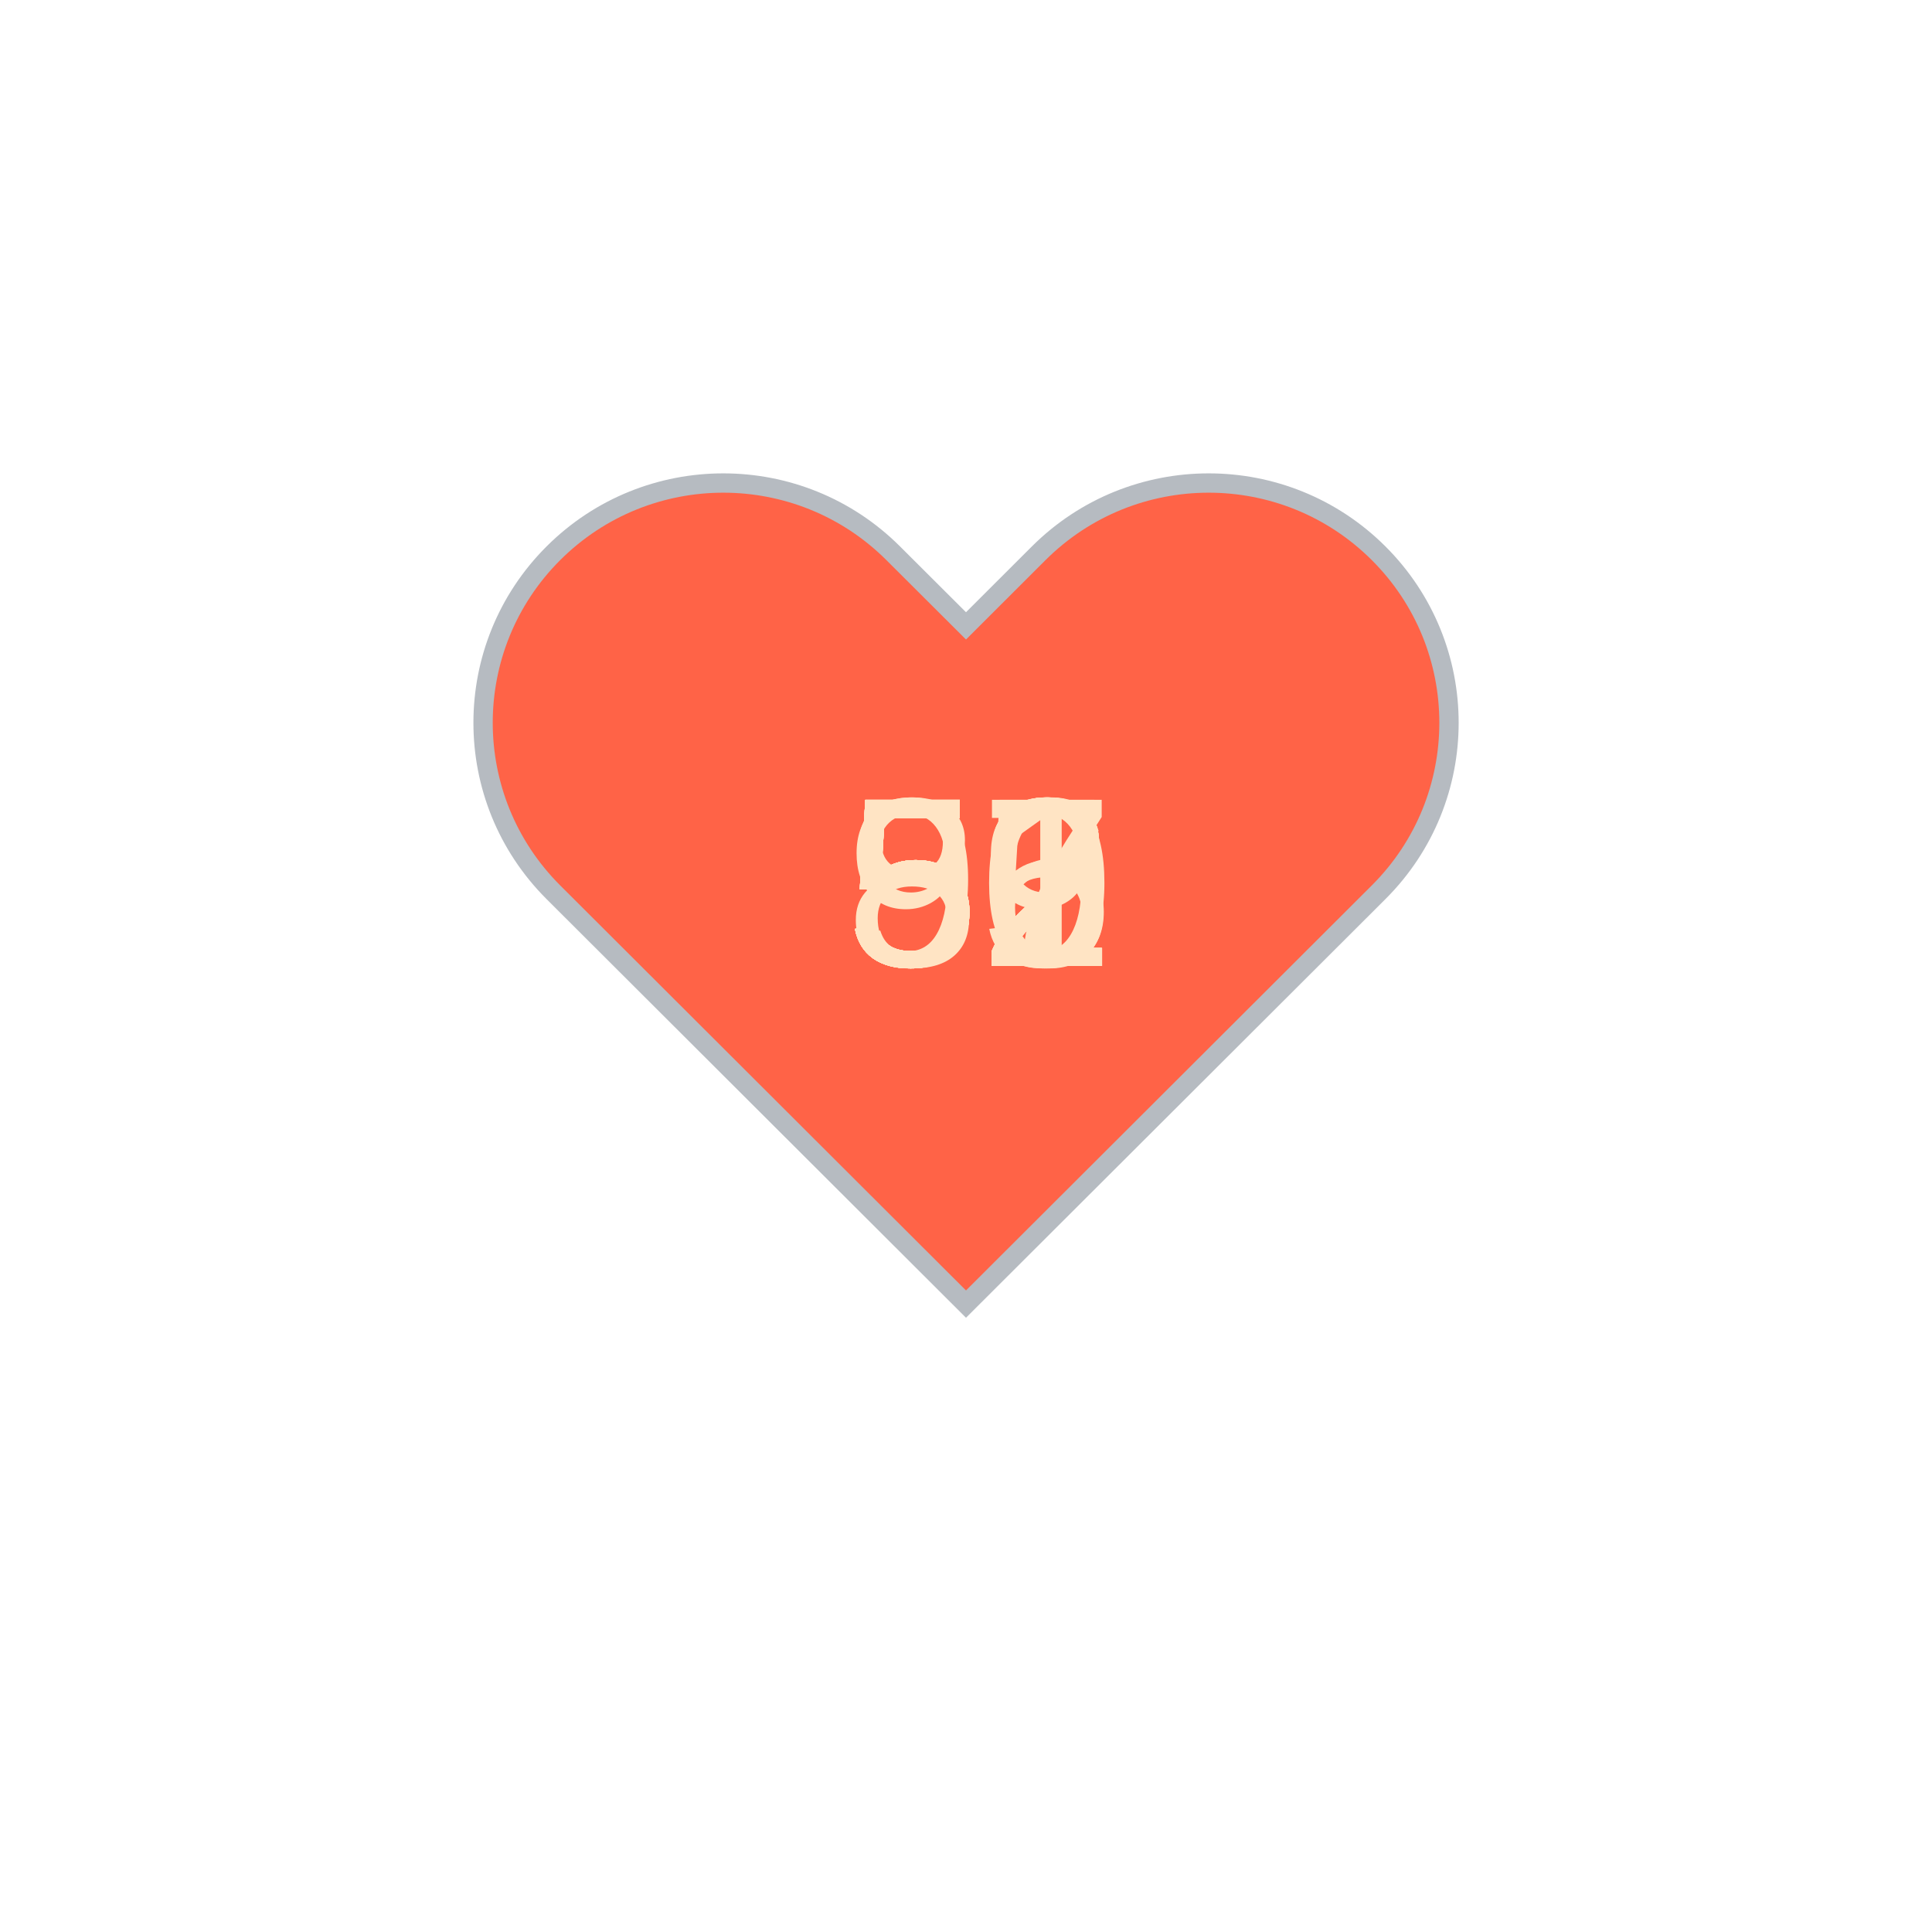
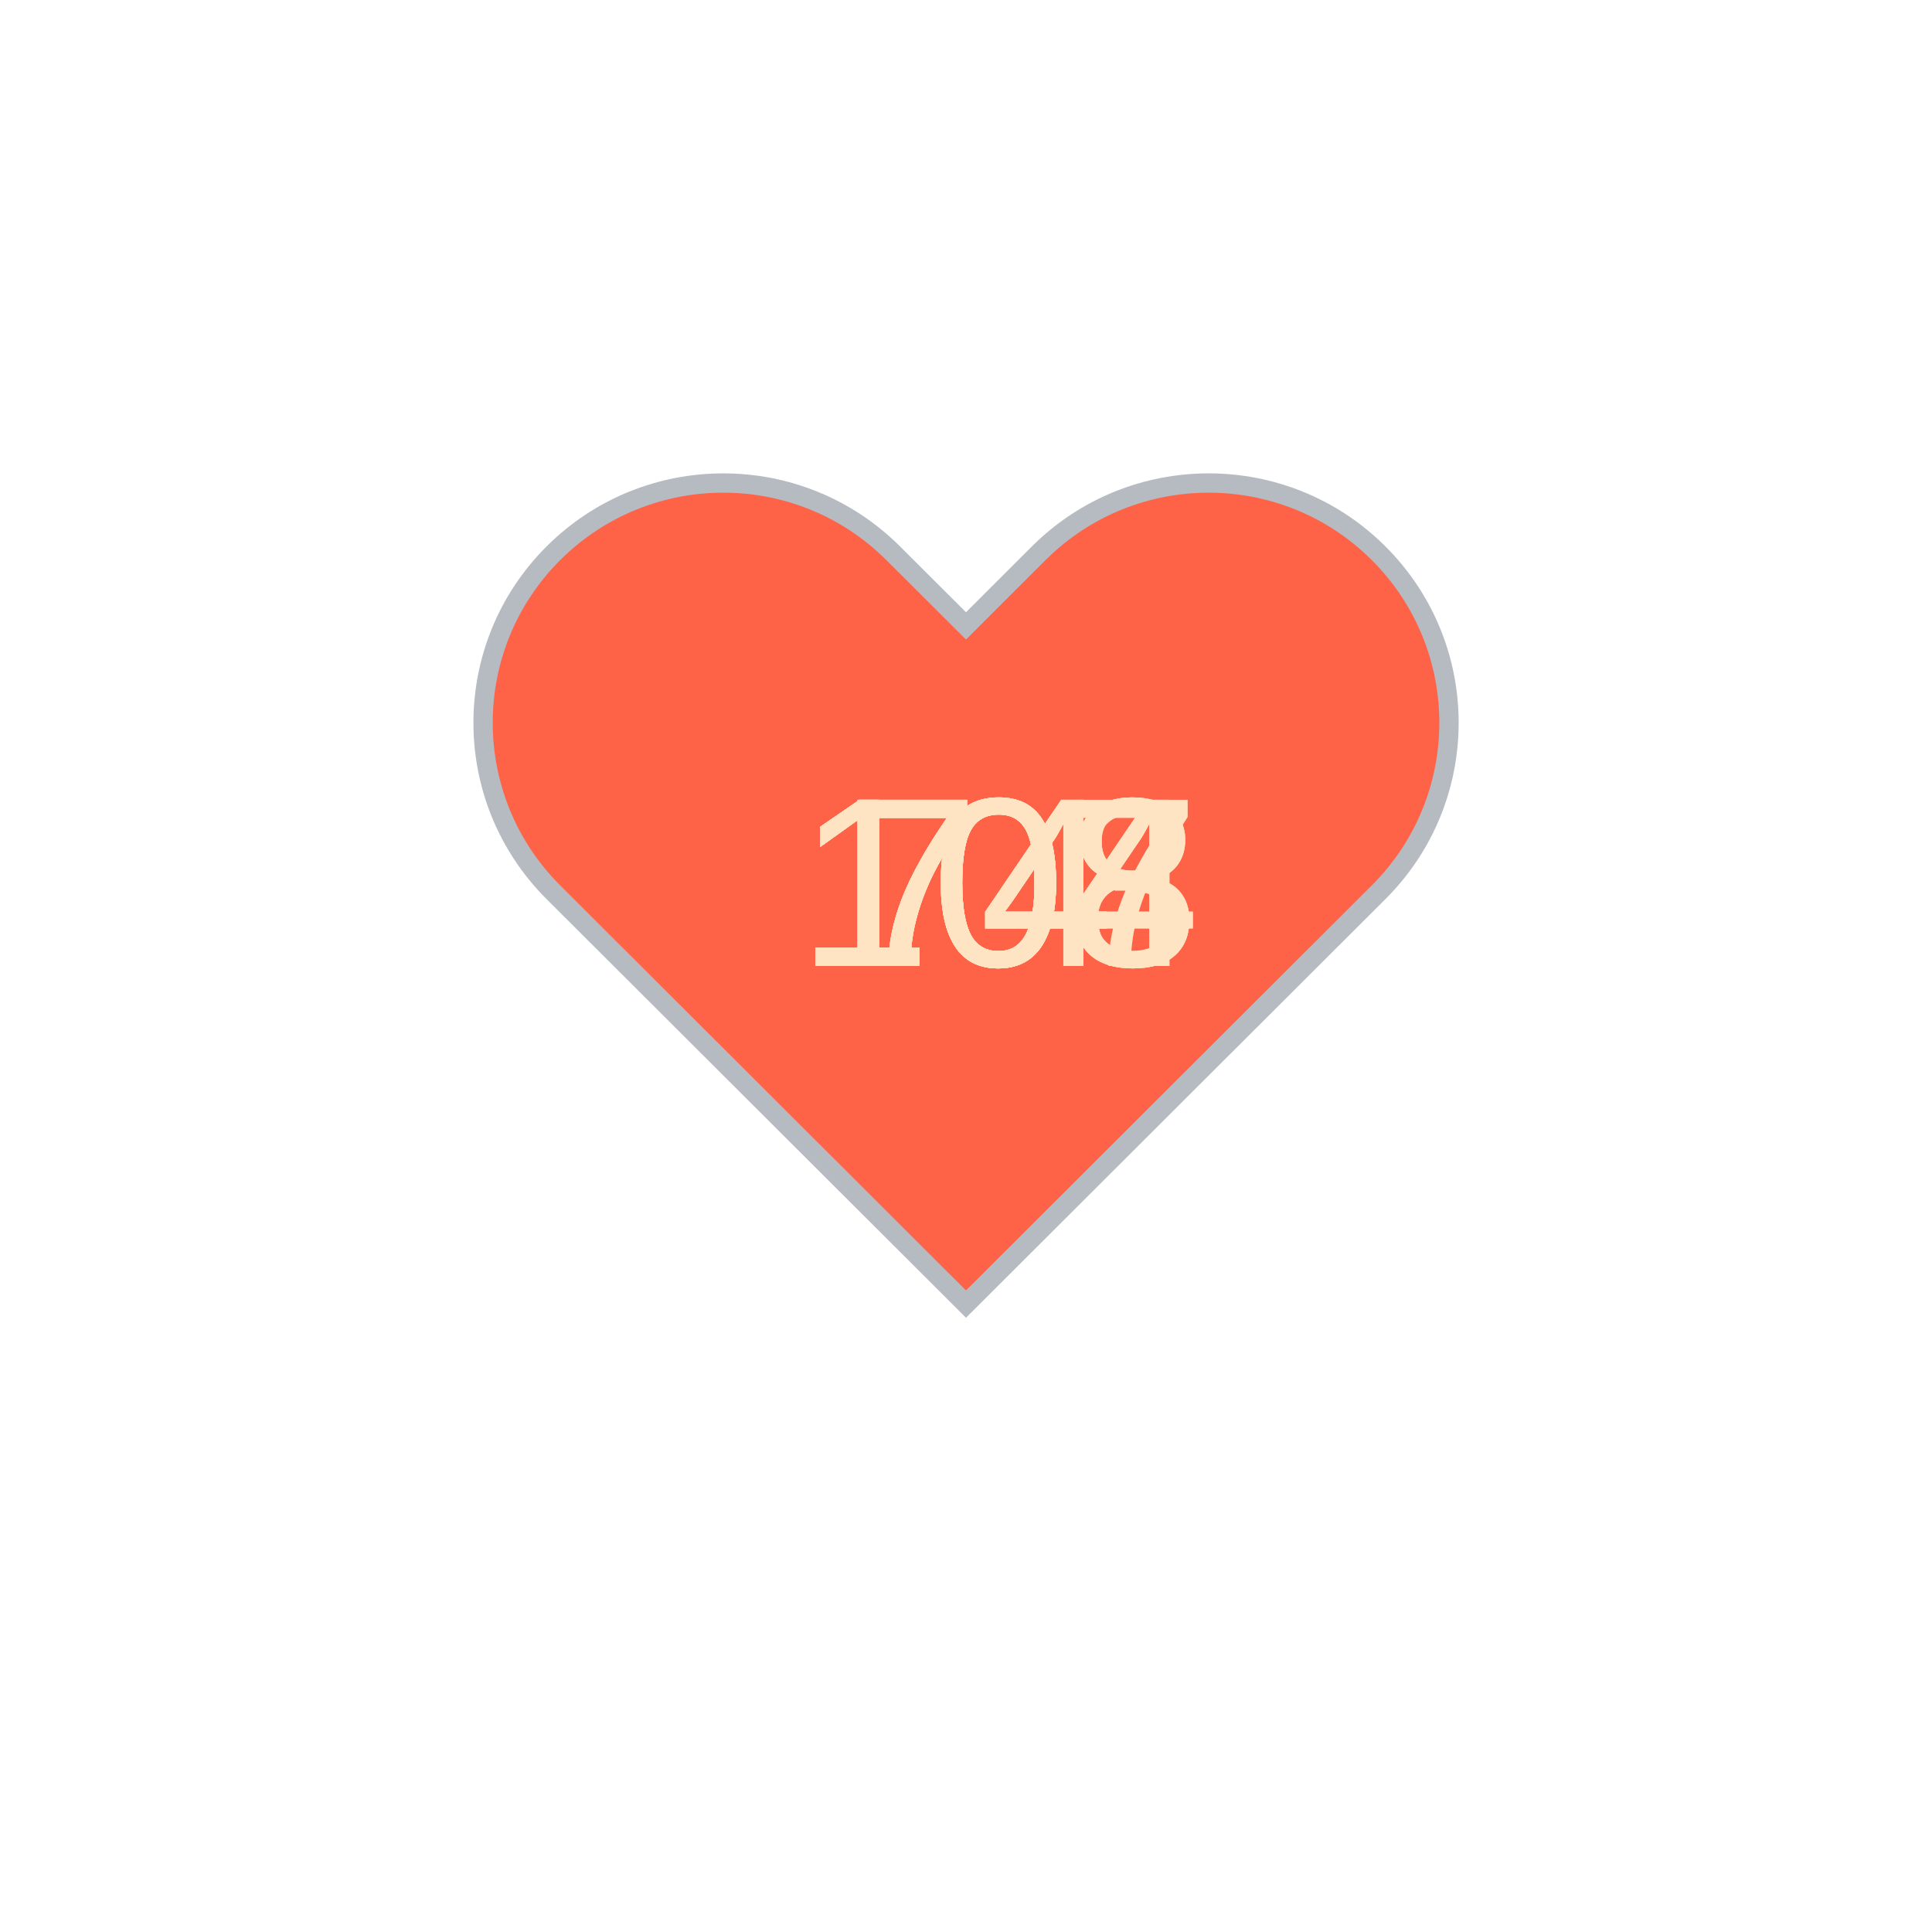
<svg xmlns="http://www.w3.org/2000/svg" baseProfile="full" height="150" version="1.1" viewBox="0,0,200,200" width="150">
  <defs />
  <g transform="translate(100 100)">
    <path d="M92.71,7.27L92.71,7.27c-9.71-9.69-25.46-9.69-35.18,0L50,14.79l-7.54-7.52C32.75-2.42,17-2.42,7.29,7.27v0 c-9.71,9.69-9.71,25.41,0,35.1L50,85l42.71-42.63C102.43,32.68,102.43,16.96,92.71,7.27z" fill="tomato" stroke="#B6BBC1" stroke-width="2" transform="translate(-50 -50)" />
    <animateTransform additive="sum" attributeName="transform" dur="1.2s" repeatCount="indefinite" type="scale" values="1; 1.5; 1.25; 1.5; 1.5; 1;" />
-     <text fill="bisque" style="font-size:25px; font-family:Arial" transform="translate(-12.5 0)">52<animate attributeName="visibility" dur="12.0s" keyTimes="0;0.1;0.2;0.3;0.4;0.5;0.6;0.7;0.8;0.9;1.0" repeatCount="indefinite" values="visible;hidden;hidden;hidden;hidden;hidden;hidden;hidden;hidden;hidden;hidden" />
+     <text fill="bisque" style="font-size:25px; font-family:Arial" transform="translate(-17.5 0)">108<animate attributeName="visibility" dur="12.0s" keyTimes="0;0.1;0.2;0.3;0.4;0.5;0.6;0.7;0.8;0.9;1.0" repeatCount="indefinite" values="visible;hidden;hidden;hidden;hidden;hidden;hidden;hidden;hidden;hidden;hidden" />
    </text>
-     <text fill="bisque" style="font-size:25px; font-family:Arial" transform="translate(-12.5 0)">52<animate attributeName="visibility" dur="12.0s" keyTimes="0;0.1;0.2;0.3;0.4;0.5;0.6;0.7;0.8;0.9;1.0" repeatCount="indefinite" values="hidden;visible;hidden;hidden;hidden;hidden;hidden;hidden;hidden;hidden;hidden" />
+     <text fill="bisque" style="font-size:25px; font-family:Arial" transform="translate(-17.5 0)">104<animate attributeName="visibility" dur="12.0s" keyTimes="0;0.1;0.2;0.3;0.4;0.5;0.6;0.7;0.8;0.9;1.0" repeatCount="indefinite" values="hidden;visible;hidden;hidden;hidden;hidden;hidden;hidden;hidden;hidden;hidden" />
    </text>
-     <text fill="bisque" style="font-size:25px; font-family:Arial" transform="translate(-12.5 0)">56<animate attributeName="visibility" dur="12.0s" keyTimes="0;0.1;0.2;0.3;0.4;0.5;0.6;0.7;0.8;0.9;1.0" repeatCount="indefinite" values="hidden;hidden;visible;hidden;hidden;hidden;hidden;hidden;hidden;hidden;hidden" />
+     <text fill="bisque" style="font-size:25px; font-family:Arial" transform="translate(-17.5 0)">104<animate attributeName="visibility" dur="12.0s" keyTimes="0;0.1;0.2;0.3;0.4;0.5;0.6;0.7;0.8;0.9;1.0" repeatCount="indefinite" values="hidden;hidden;visible;hidden;hidden;hidden;hidden;hidden;hidden;hidden;hidden" />
    </text>
-     <text fill="bisque" style="font-size:25px; font-family:Arial" transform="translate(-12.5 0)">55<animate attributeName="visibility" dur="12.0s" keyTimes="0;0.1;0.2;0.3;0.4;0.5;0.6;0.7;0.8;0.9;1.0" repeatCount="indefinite" values="hidden;hidden;hidden;visible;hidden;hidden;hidden;hidden;hidden;hidden;hidden" />
+     <text fill="bisque" style="font-size:25px; font-family:Arial" transform="translate(-17.5 0)">103<animate attributeName="visibility" dur="12.0s" keyTimes="0;0.1;0.2;0.3;0.4;0.5;0.6;0.7;0.8;0.9;1.0" repeatCount="indefinite" values="hidden;hidden;hidden;visible;hidden;hidden;hidden;hidden;hidden;hidden;hidden" />
    </text>
-     <text fill="bisque" style="font-size:25px; font-family:Arial" transform="translate(-12.5 0)">50<animate attributeName="visibility" dur="12.0s" keyTimes="0;0.1;0.2;0.3;0.4;0.5;0.6;0.7;0.8;0.9;1.0" repeatCount="indefinite" values="hidden;hidden;hidden;hidden;visible;hidden;hidden;hidden;hidden;hidden;hidden" />
+     <text fill="bisque" style="font-size:25px; font-family:Arial" transform="translate(-17.5 0)">107<animate attributeName="visibility" dur="12.0s" keyTimes="0;0.1;0.2;0.3;0.4;0.5;0.6;0.7;0.8;0.9;1.0" repeatCount="indefinite" values="hidden;hidden;hidden;hidden;visible;hidden;hidden;hidden;hidden;hidden;hidden" />
    </text>
-     <text fill="bisque" style="font-size:25px; font-family:Arial" transform="translate(-12.5 0)">52<animate attributeName="visibility" dur="12.0s" keyTimes="0;0.1;0.2;0.3;0.4;0.5;0.6;0.7;0.8;0.9;1.0" repeatCount="indefinite" values="hidden;hidden;hidden;hidden;hidden;visible;hidden;hidden;hidden;hidden;hidden" />
+     <text fill="bisque" style="font-size:25px; font-family:Arial" transform="translate(-17.5 0)">108<animate attributeName="visibility" dur="12.0s" keyTimes="0;0.1;0.2;0.3;0.4;0.5;0.6;0.7;0.8;0.9;1.0" repeatCount="indefinite" values="hidden;hidden;hidden;hidden;hidden;visible;hidden;hidden;hidden;hidden;hidden" />
    </text>
-     <text fill="bisque" style="font-size:25px; font-family:Arial" transform="translate(-12.5 0)">52<animate attributeName="visibility" dur="12.0s" keyTimes="0;0.1;0.2;0.3;0.4;0.5;0.6;0.7;0.8;0.9;1.0" repeatCount="indefinite" values="hidden;hidden;hidden;hidden;hidden;hidden;visible;hidden;hidden;hidden;hidden" />
+     <text fill="bisque" style="font-size:25px; font-family:Arial" transform="translate(-12.5 0)">74<animate attributeName="visibility" dur="12.0s" keyTimes="0;0.1;0.2;0.3;0.4;0.5;0.6;0.7;0.8;0.9;1.0" repeatCount="indefinite" values="hidden;hidden;hidden;hidden;hidden;hidden;visible;hidden;hidden;hidden;hidden" />
    </text>
-     <text fill="bisque" style="font-size:25px; font-family:Arial" transform="translate(-12.5 0)">51<animate attributeName="visibility" dur="12.0s" keyTimes="0;0.1;0.2;0.3;0.4;0.5;0.6;0.7;0.8;0.9;1.0" repeatCount="indefinite" values="hidden;hidden;hidden;hidden;hidden;hidden;hidden;visible;hidden;hidden;hidden" />
+     <text fill="bisque" style="font-size:25px; font-family:Arial" transform="translate(-12.5 0)">74<animate attributeName="visibility" dur="12.0s" keyTimes="0;0.1;0.2;0.3;0.4;0.5;0.6;0.7;0.8;0.9;1.0" repeatCount="indefinite" values="hidden;hidden;hidden;hidden;hidden;hidden;hidden;visible;hidden;hidden;hidden" />
    </text>
-     <text fill="bisque" style="font-size:25px; font-family:Arial" transform="translate(-12.5 0)">87<animate attributeName="visibility" dur="12.0s" keyTimes="0;0.1;0.2;0.3;0.4;0.5;0.6;0.7;0.8;0.9;1.0" repeatCount="indefinite" values="hidden;hidden;hidden;hidden;hidden;hidden;hidden;hidden;visible;hidden;hidden" />
+     <text fill="bisque" style="font-size:25px; font-family:Arial" transform="translate(-12.5 0)">74<animate attributeName="visibility" dur="12.0s" keyTimes="0;0.1;0.2;0.3;0.4;0.5;0.6;0.7;0.8;0.9;1.0" repeatCount="indefinite" values="hidden;hidden;hidden;hidden;hidden;hidden;hidden;hidden;visible;hidden;hidden" />
    </text>
-     <text fill="bisque" style="font-size:25px; font-family:Arial" transform="translate(-12.5 0)">99<animate attributeName="visibility" dur="12.0s" keyTimes="0;0.1;0.2;0.3;0.4;0.5;0.6;0.7;0.8;0.9;1.0" repeatCount="indefinite" values="hidden;hidden;hidden;hidden;hidden;hidden;hidden;hidden;hidden;visible;hidden" />
+     <text fill="bisque" style="font-size:25px; font-family:Arial" transform="translate(-12.5 0)">74<animate attributeName="visibility" dur="12.0s" keyTimes="0;0.1;0.2;0.3;0.4;0.5;0.6;0.7;0.8;0.9;1.0" repeatCount="indefinite" values="hidden;hidden;hidden;hidden;hidden;hidden;hidden;hidden;hidden;visible;hidden" />
    </text>
  </g>
</svg>
